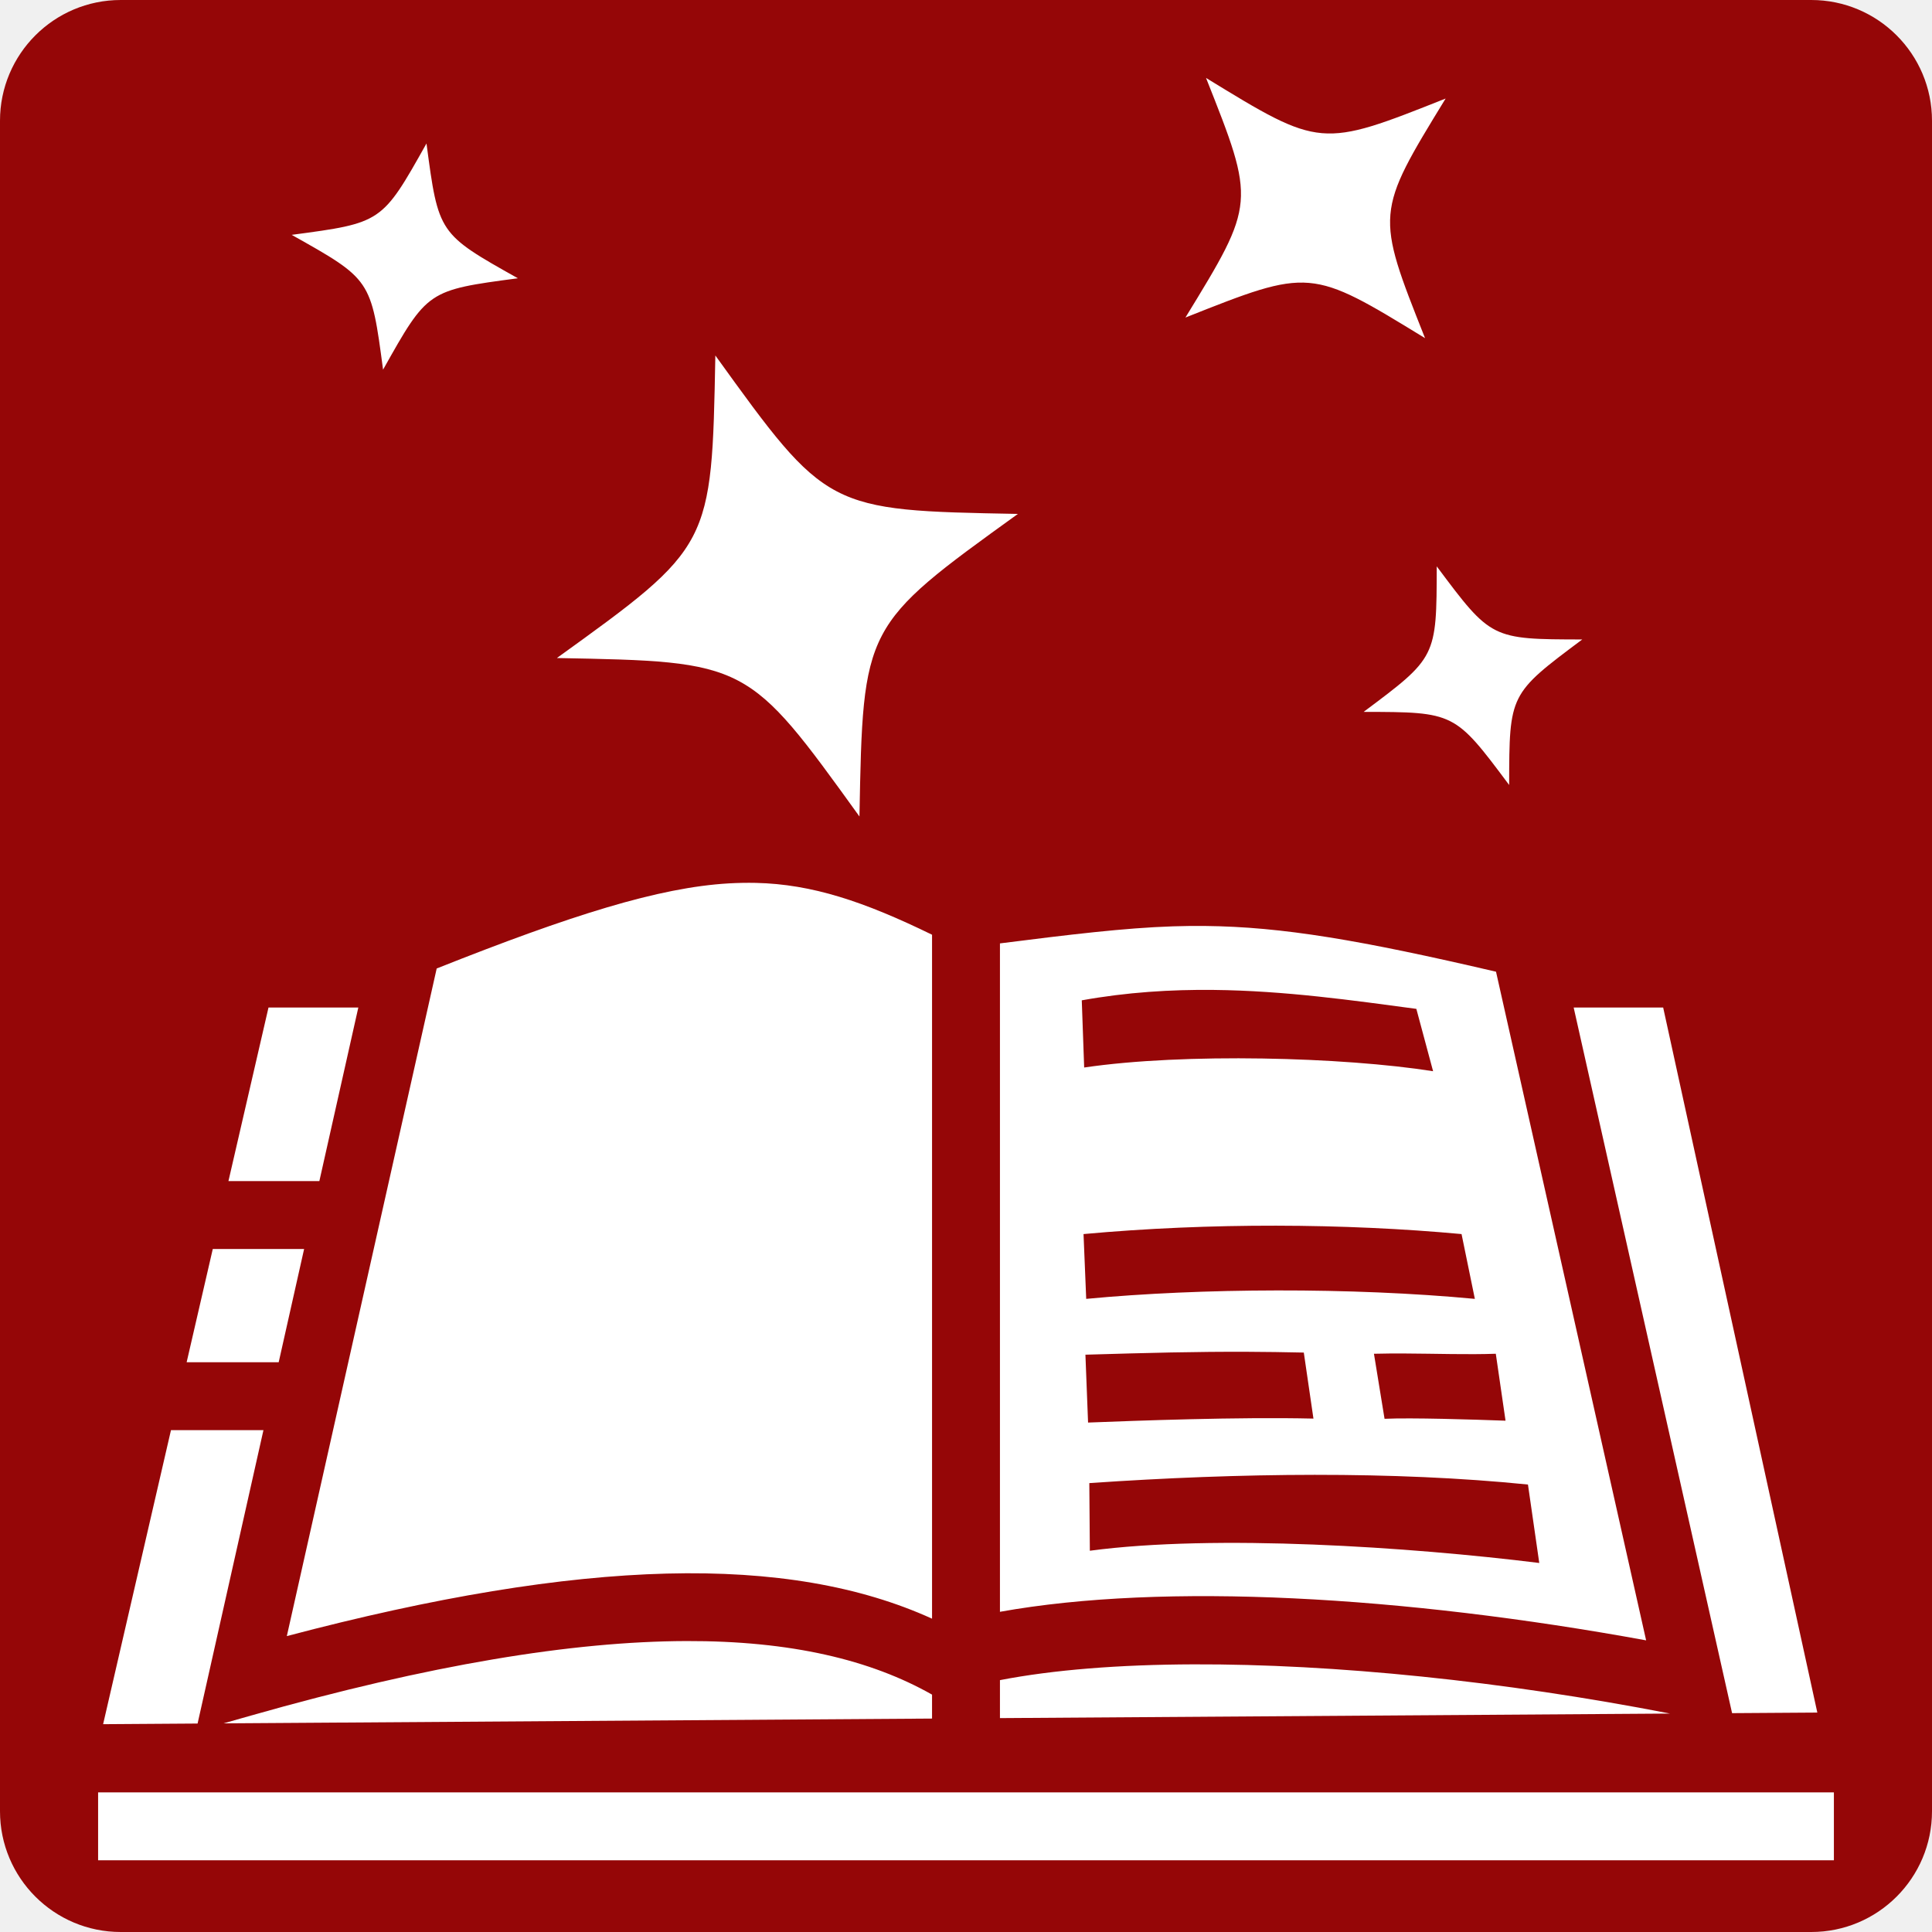
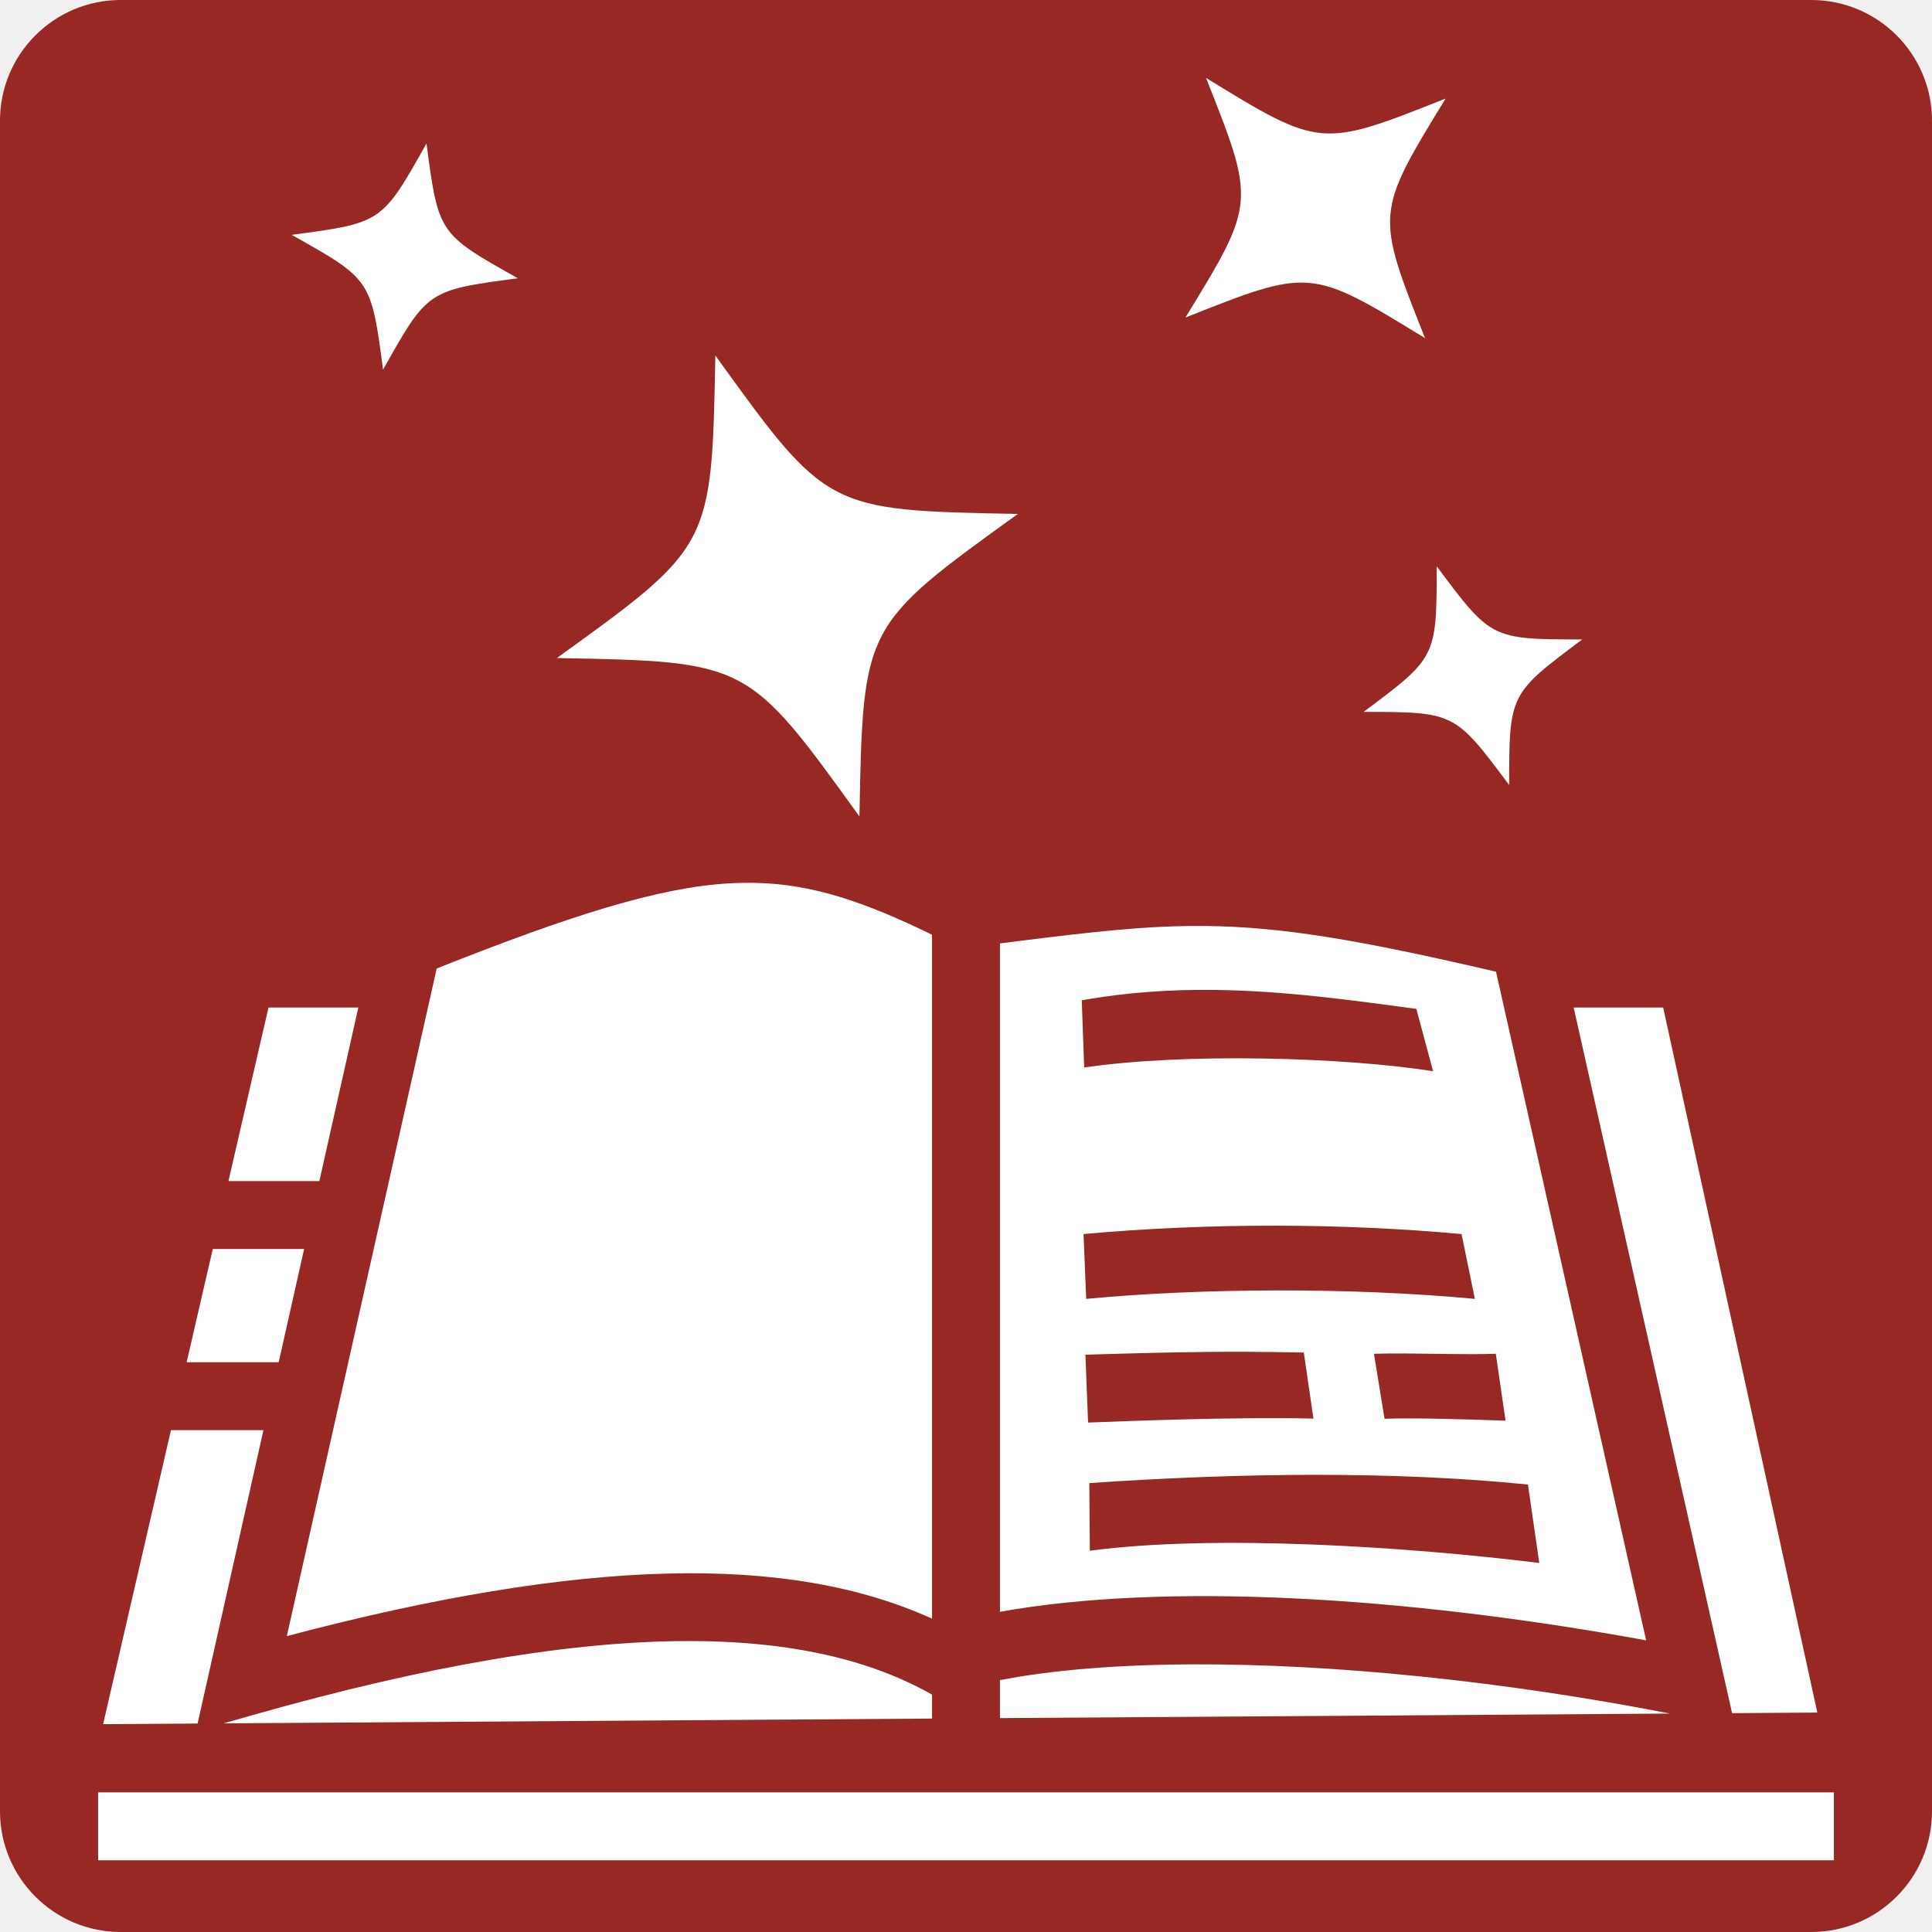
<svg xmlns="http://www.w3.org/2000/svg" style="height: 512px; width: 512px;" viewBox="0 0 512 512">
-   <rect fill="#950607" fill-opacity="1" height="512" width="512" rx="32" ry="32" />
+   <rect fill="#972824" fill-opacity="1" height="512" width="512" rx="32" ry="32" />
  <g class="" style="" transform="translate(0,0)">
    <path d="M319.61 20.654c13.145 33.114 13.144 33.115-5.46 63.5 33.114-13.145 33.116-13.146 63.5 5.457-13.145-33.114-13.146-33.113 5.457-63.498-33.114 13.146-33.113 13.145-63.498-5.459zM113.024 38.021c-11.808 21.04-11.808 21.04-35.724 24.217 21.04 11.809 21.04 11.808 24.217 35.725 11.808-21.04 11.808-21.04 35.724-24.217-21.04-11.808-21.04-11.808-24.217-35.725zm76.55 56.184c-.952 50.588-.95 50.588-41.991 80.18 50.587.95 50.588.95 80.18 41.99.95-50.588.95-50.588 41.99-80.18-50.588-.95-50.588-.95-80.18-41.99zm191.177 55.885c-.046 24.127-.048 24.125-19.377 38.564 24.127.047 24.127.046 38.566 19.375.047-24.126.046-24.125 19.375-38.564-24.126-.047-24.125-.046-38.564-19.375zm-184.086 83.88c-1.191.024-2.36.07-3.492.134-18.591 1.064-41.868 8.416-77.445 22.556L76.012 433.582c78.487-20.734 132.97-21.909 170.99-4.615V247.71c-18.076-8.813-31.79-13.399-46.707-13.737a91.166 91.166 0 0 0-3.629-.002zm122.686 11.42c-2.916-.026-5.81.011-8.514.098-12.81.417-27.638 2.215-45.84 4.522V427.145c43.565-7.825 106.85-4.2 171.244 7.566l-39.78-177.197c-35.904-8.37-56.589-11.91-77.11-12.123zm2.289 16.95c18.889.204 36.852 2.768 53.707 5.02l4.437 16.523c-23.78-3.75-65.966-4.906-92.467-.98l-.636-17.805c11.959-2.154 23.625-2.88 34.959-2.758zm-250.483 4.658l-10.617 46.004h24.094l10.326-46.004H71.158zm345.881 0l39.742 177.031 2.239 9.973 22.591-.152-40.855-186.852h-23.717zm-78.857 57.82c16.993.026 33.67.791 49.146 2.223l3.524 17.174c-32.645-3.08-72.58-2.889-102.995 0l-.709-17.174c16.733-1.533 34.04-2.248 51.034-2.223zm-281.793 6.18l-6.924 30.004h24.394l6.735-30.004H56.389zm274.418 27.244c4.656.021 9.487.085 14.716.203l2.555 17.498c-19.97-.471-47.115.56-59.728 1.05l-.7-17.985c16.803-.493 29.189-.828 43.157-.766zm41.476.447c8.268.042 16.697.334 24.121.069l2.58 17.74c-8.653-.312-24.87-.83-32.064-.502l-2.807-17.234a257.25 257.25 0 0 1 8.17-.073zm-326.97 20.309l-17.985 77.928 25.035-.17 17.455-77.758H45.313zm303.164 11.848c19.608-.01 38.66.774 56.449 2.572l2.996 20.787c-34.305-4.244-85.755-7.697-119.1-3.244l-.14-17.922c20.02-1.379 40.186-2.183 59.795-2.193zm-166.606 44.05c-30.112.09-67.916 6.25-115.408 19.76l-7.22 2.053 187.759-1.27v-6.347c-16.236-9.206-37.42-14.278-65.13-14.196zm134.41 6.174c-19.63.067-37.112 1.439-51.283 4.182v10.064l177.594-1.203c-44.322-8.634-89.137-13.17-126.31-13.043zM26 475v18h460v-18H26z" fill="#fff" fill-opacity="1" />
  </g>
</svg>
